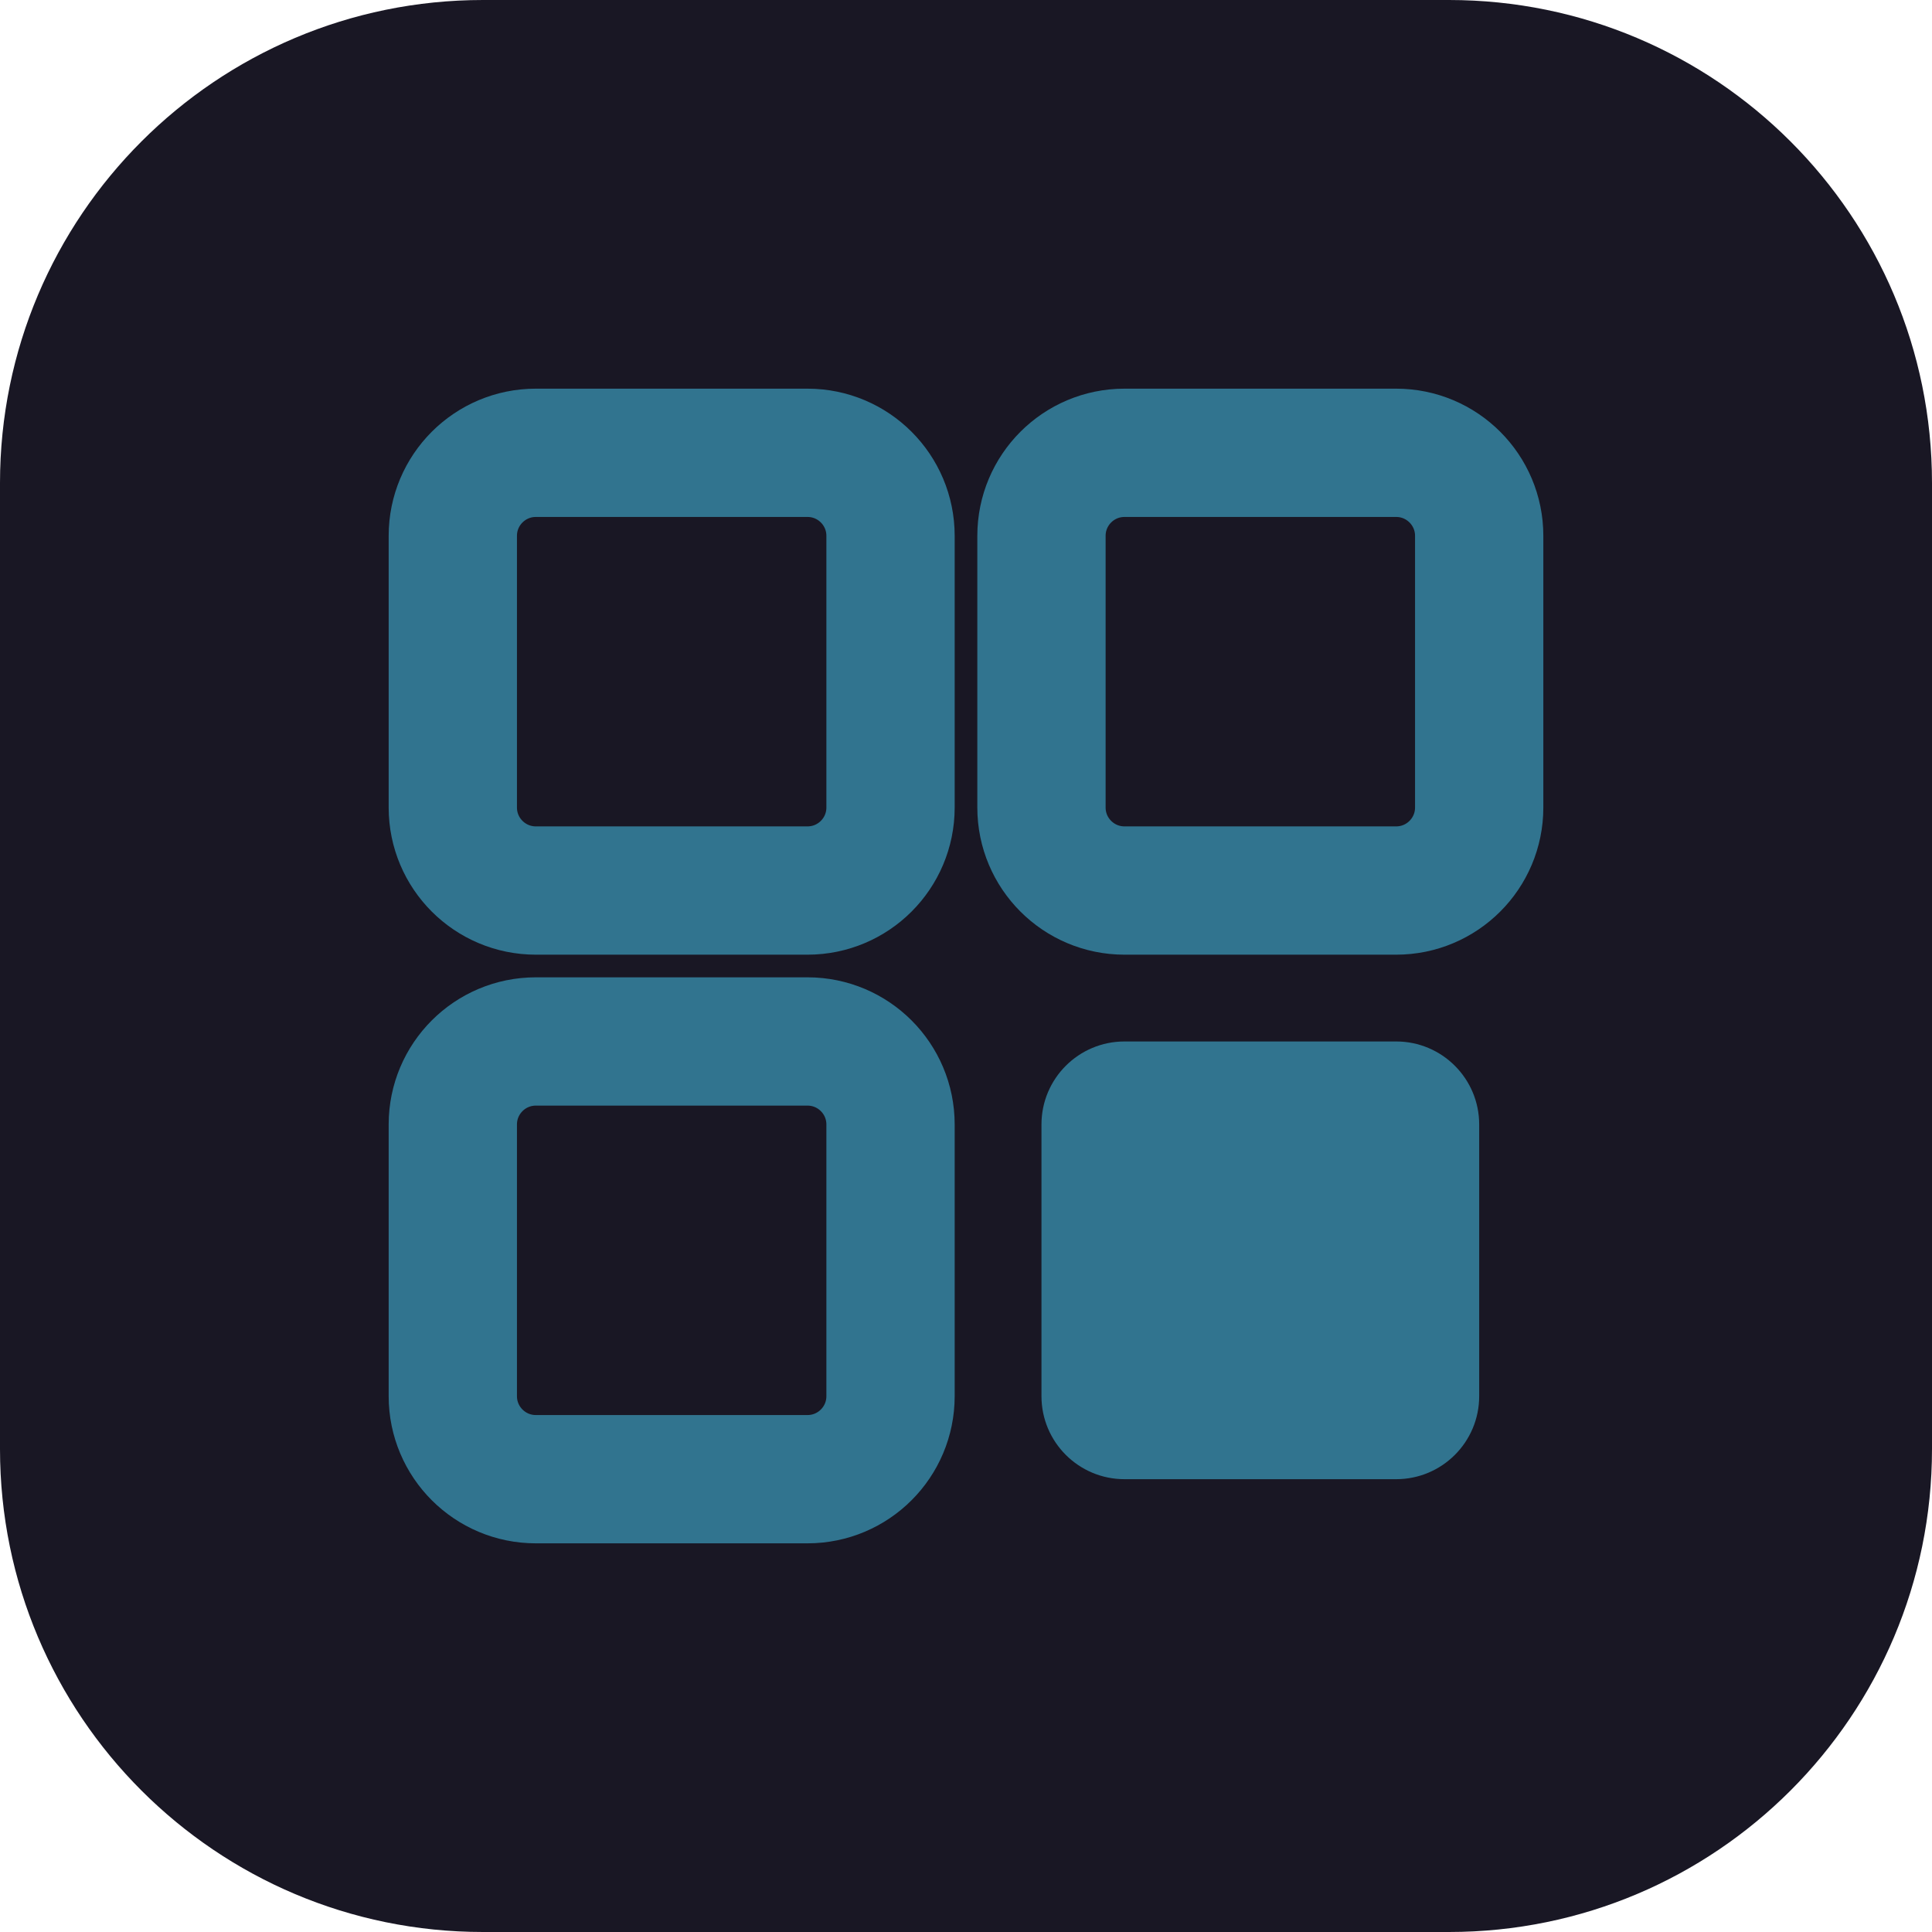
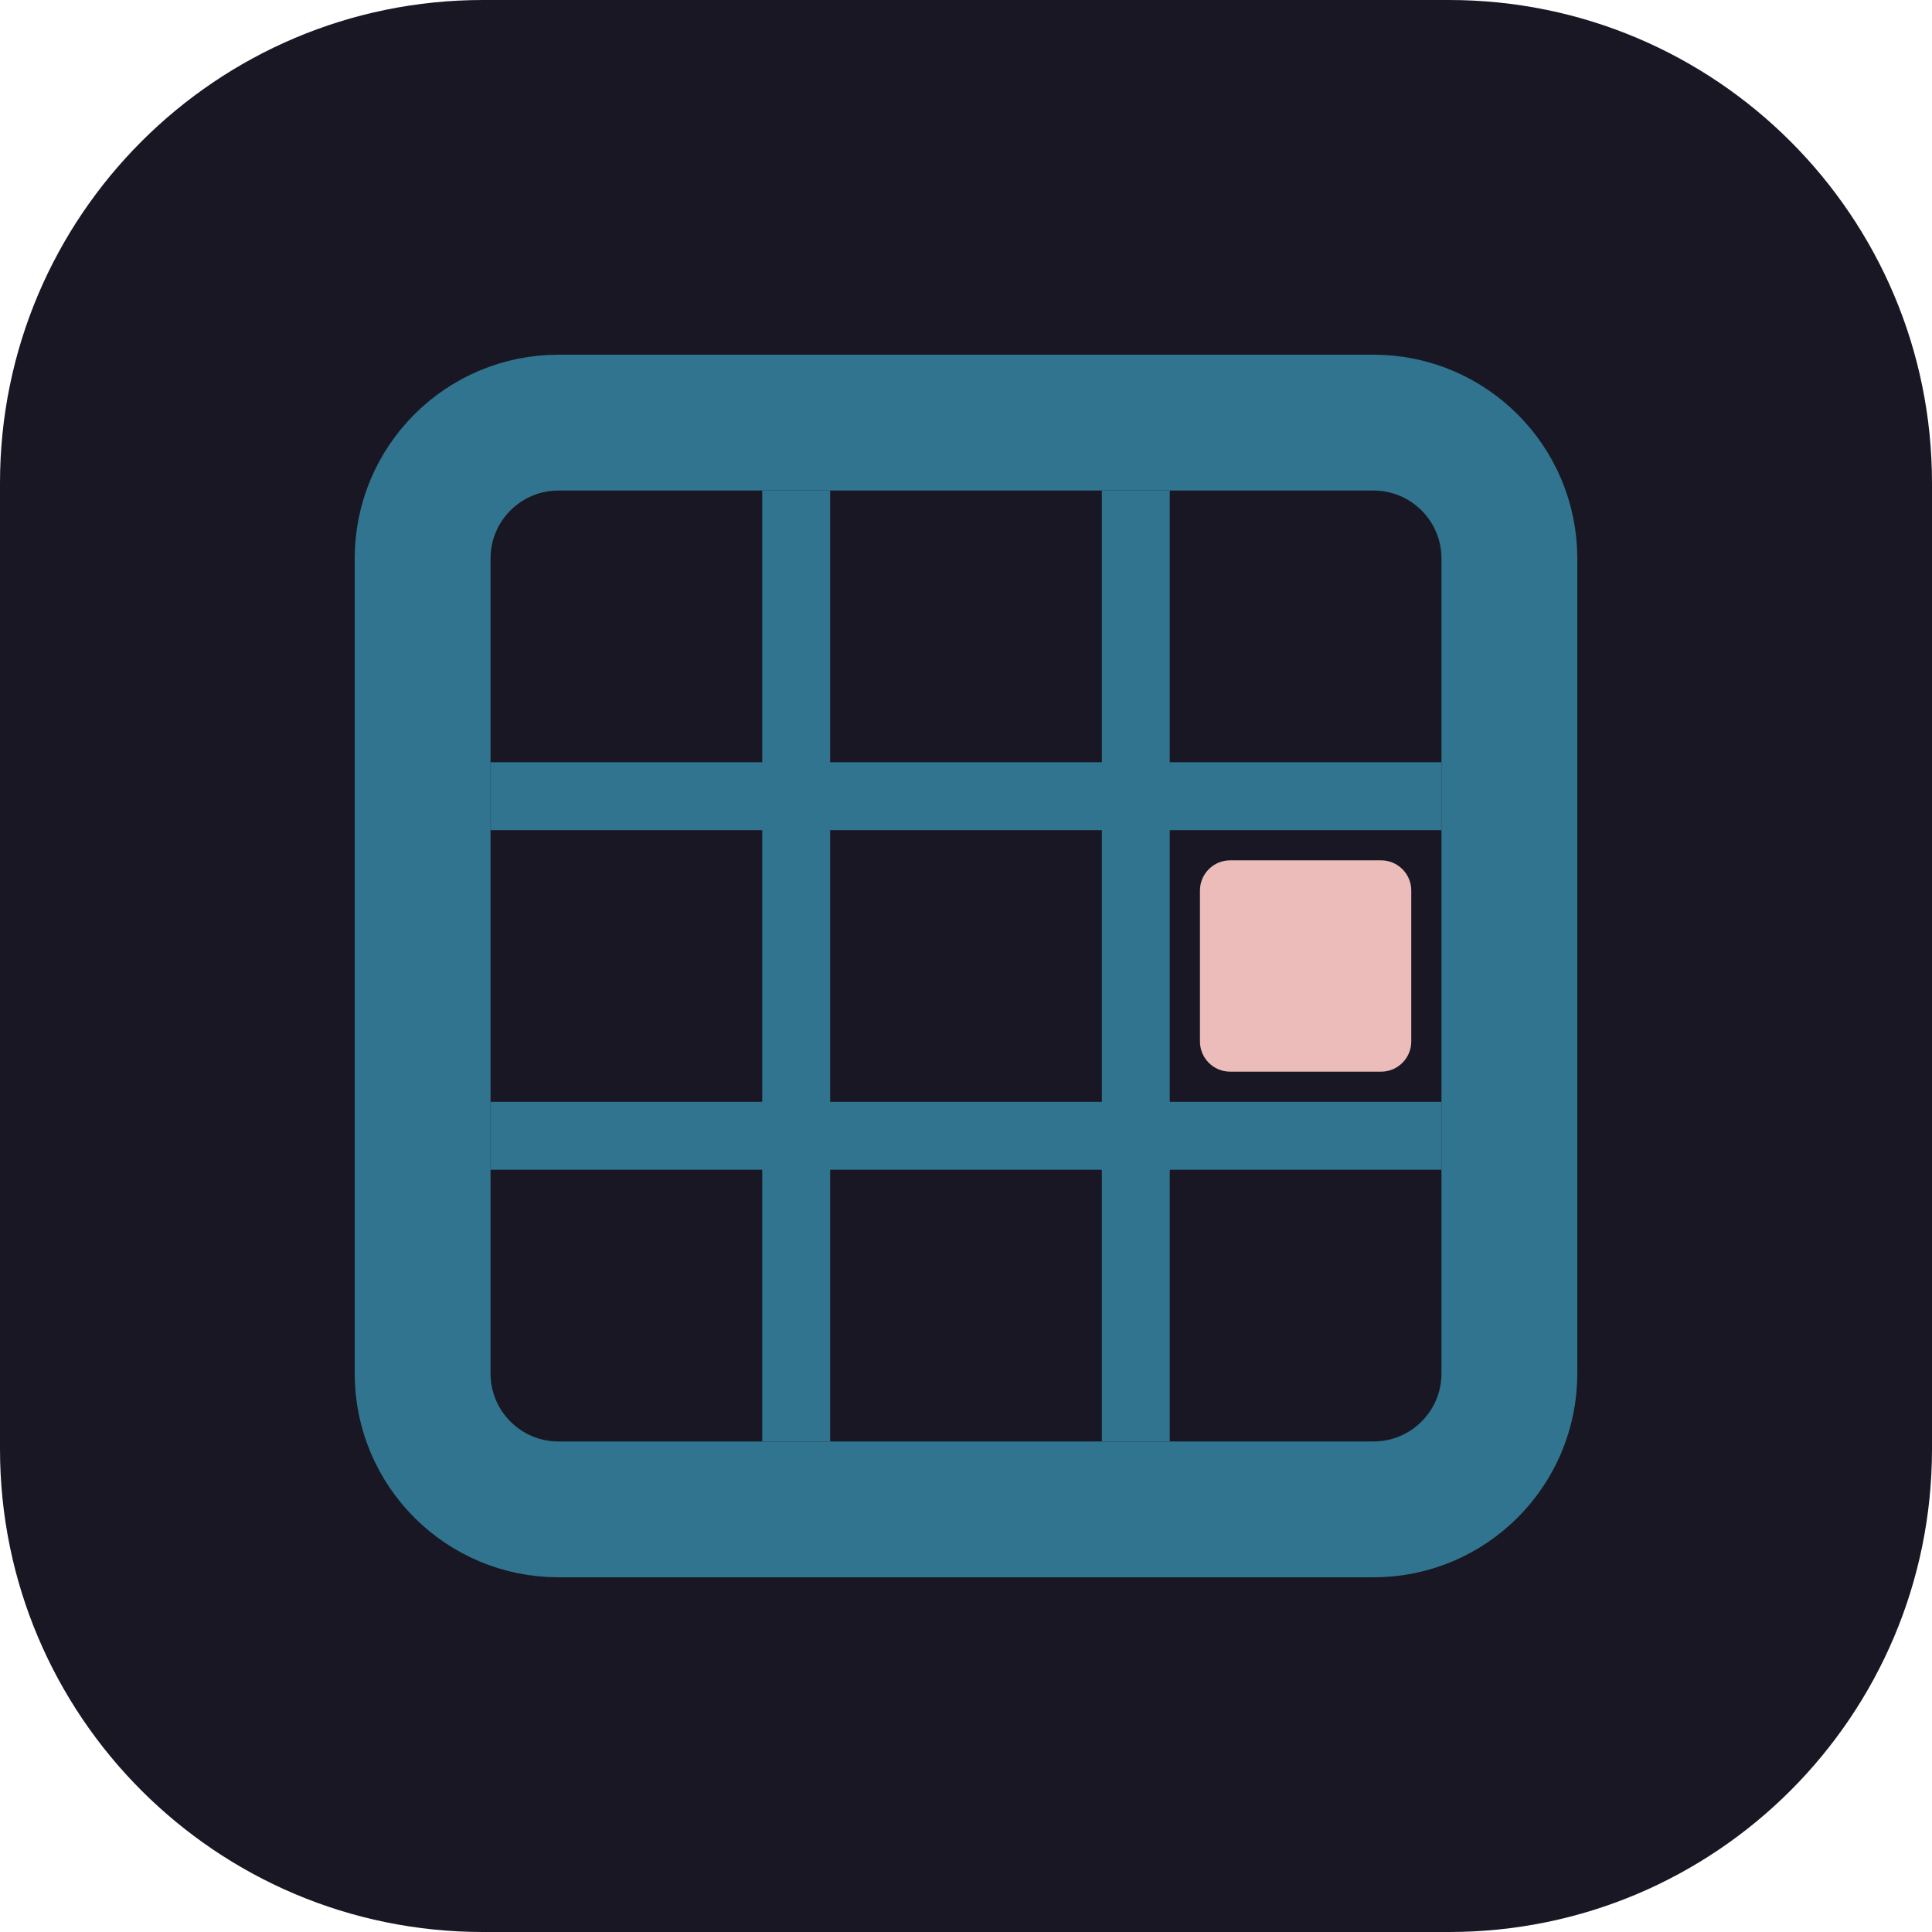
<svg xmlns="http://www.w3.org/2000/svg" viewBox="0 0 512 512" width="512" height="512">
  <rect width="512" height="512" rx="128" fill="#191724" />
-   <g fill="none" stroke="#31748f" stroke-width="34" stroke-linejoin="round">
-     <rect x="120" y="120" width="116" height="116" rx="22" />
-     <rect x="276" y="120" width="116" height="116" rx="22" />
-     <rect x="120" y="276" width="116" height="116" rx="22" />
+   <g stroke="#31748f" fill="none">
+     <rect x="112" y="112" width="288" height="288" rx="36" stroke-width="36" />
+     <path d="M211 130 V382 M301 130 V382 M130 211 H382 M130 301 H382" stroke-width="18" />
  </g>
-   <rect x="276" y="276" width="116" height="116" rx="22" fill="#31748f" />
+   <rect x="318" y="228" width="56" height="56" rx="8" fill="#ebbcba" />
</svg>
